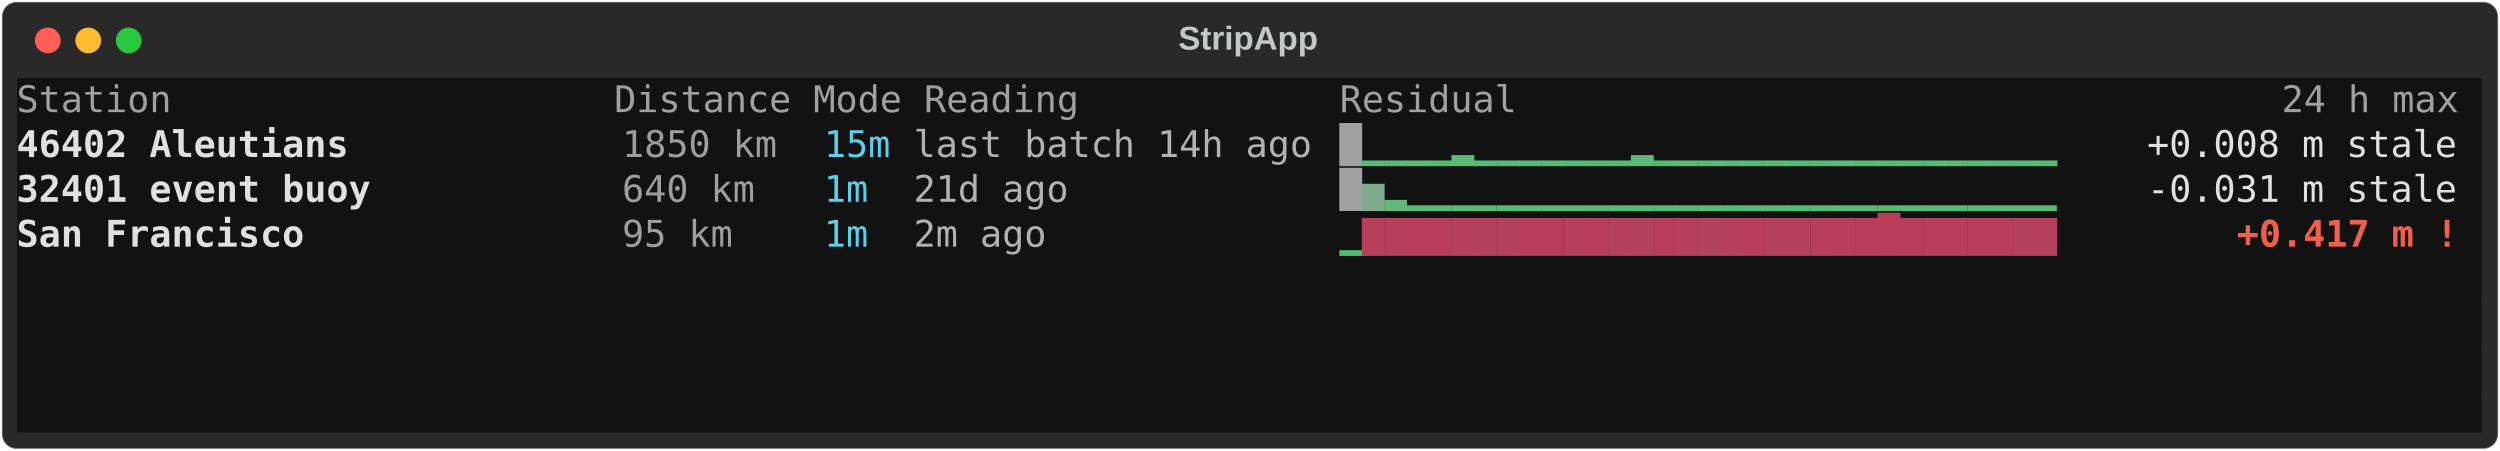
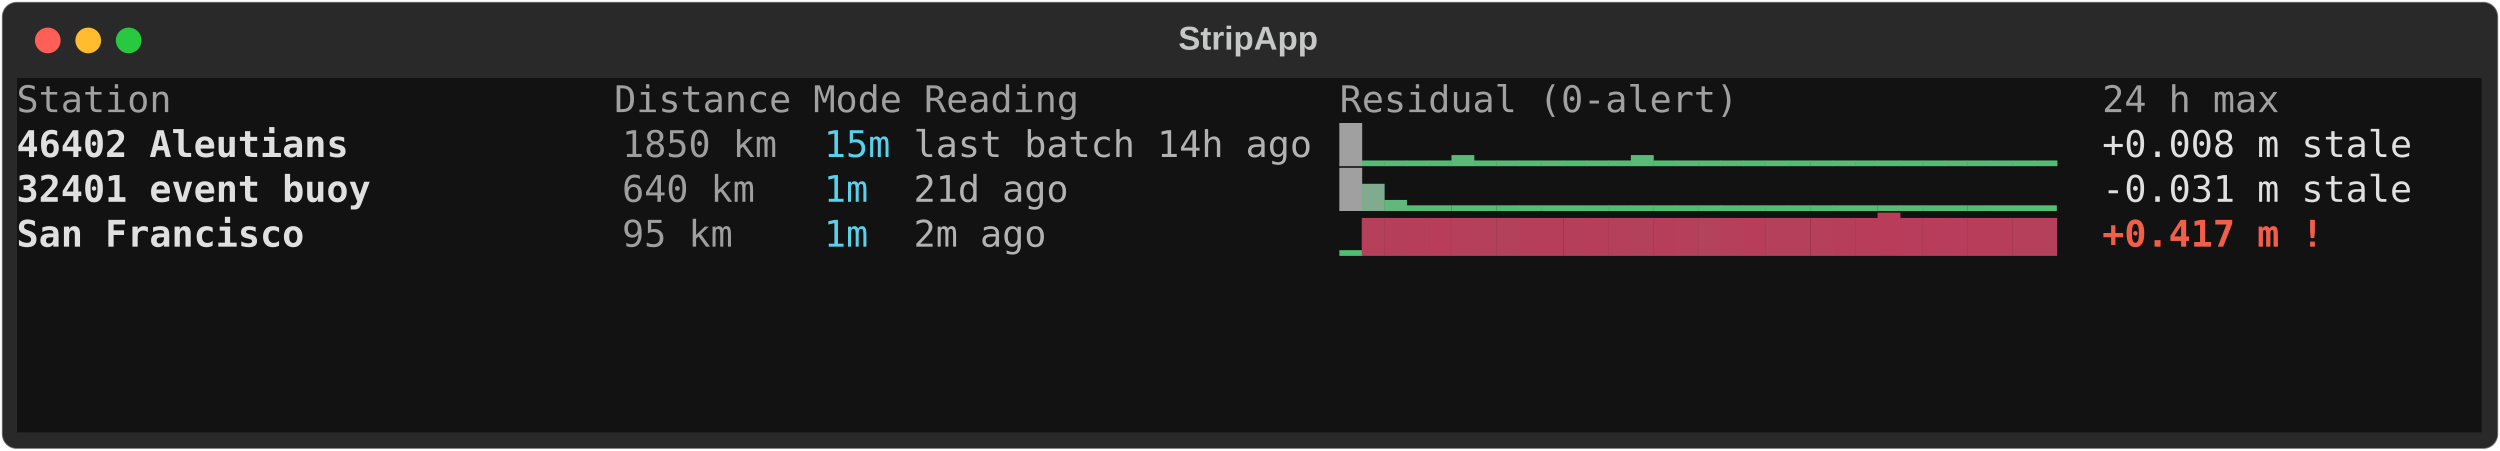
<svg xmlns="http://www.w3.org/2000/svg" class="rich-terminal" viewBox="0 0 1360 245.2">
  <style>

    @font-face {
        font-family: "Fira Code";
        src: local("FiraCode-Regular"),
                url("https://cdnjs.cloudflare.com/ajax/libs/firacode/6.2.0/woff2/FiraCode-Regular.woff2") format("woff2"),
                url("https://cdnjs.cloudflare.com/ajax/libs/firacode/6.2.0/woff/FiraCode-Regular.woff") format("woff");
        font-style: normal;
        font-weight: 400;
    }
    @font-face {
        font-family: "Fira Code";
        src: local("FiraCode-Bold"),
                url("https://cdnjs.cloudflare.com/ajax/libs/firacode/6.2.0/woff2/FiraCode-Bold.woff2") format("woff2"),
                url("https://cdnjs.cloudflare.com/ajax/libs/firacode/6.2.0/woff/FiraCode-Bold.woff") format("woff");
        font-style: bold;
        font-weight: 700;
    }

    .terminal-matrix {
        font-family: Fira Code, monospace;
        font-size: 20px;
        line-height: 24.4px;
        font-variant-east-asian: full-width;
    }

    .terminal-title {
        font-size: 18px;
        font-weight: bold;
        font-family: arial;
    }

    .terminal-r1 { fill: #a0a0a0 }
.terminal-r2 { fill: #c5c8c6 }
.terminal-r3 { fill: #e0e0e0;font-weight: bold }
.terminal-r4 { fill: #9e9e9e }
.terminal-r5 { fill: #58d1eb }
.terminal-r6 { fill: #b2b2b2 }
.terminal-r7 { fill: #54bc74 }
.terminal-r8 { fill: #58ba77 }
.terminal-r9 { fill: #56bb75 }
.terminal-r10 { fill: #53bc74 }
.terminal-r11 { fill: #5aba78 }
.terminal-r12 { fill: #52bd73 }
.terminal-r13 { fill: #53bd74 }
.terminal-r14 { fill: #4fbe71 }
.terminal-r15 { fill: #55bc75 }
.terminal-r16 { fill: #5bba78 }
.terminal-r17 { fill: #51bd72 }
.terminal-r18 { fill: #59ba77 }
.terminal-r19 { fill: #57bb76 }
.terminal-r20 { fill: #58bb76 }
.terminal-r21 { fill: #50bd72 }
.terminal-r22 { fill: #53bd73 }
.terminal-r23 { fill: #e0e0e0 }
.terminal-r24 { fill: #80ab8e }
.terminal-r25 { fill: #62b77c }
.terminal-r26 { fill: #51bd73 }
.terminal-r27 { fill: #50be72 }
.terminal-r28 { fill: #4ebf71 }
.terminal-r29 { fill: #b63f5b }
.terminal-r30 { fill: #b53f5b }
.terminal-r31 { fill: #b73e5b }
.terminal-r32 { fill: #b73d5b }
.terminal-r33 { fill: #b5405b }
.terminal-r34 { fill: #b4415b }
.terminal-r35 { fill: #b63e5b }
.terminal-r36 { fill: #b3425c }
.terminal-r37 { fill: #b93c5b }
.terminal-r38 { fill: #b83c5b }
.terminal-r39 { fill: #f25f49;font-weight: bold }
    </style>
  <defs>
    <clipPath id="terminal-clip-terminal">
      <rect x="0" y="0" width="1341.0" height="194.2" />
    </clipPath>
    <clipPath id="terminal-line-0">
      <rect x="0" y="1.5" width="1342" height="24.65" />
    </clipPath>
    <clipPath id="terminal-line-1">
      <rect x="0" y="25.9" width="1342" height="24.65" />
    </clipPath>
    <clipPath id="terminal-line-2">
      <rect x="0" y="50.3" width="1342" height="24.65" />
    </clipPath>
    <clipPath id="terminal-line-3">
      <rect x="0" y="74.7" width="1342" height="24.65" />
    </clipPath>
    <clipPath id="terminal-line-4">
      <rect x="0" y="99.1" width="1342" height="24.65" />
    </clipPath>
    <clipPath id="terminal-line-5">
      <rect x="0" y="123.5" width="1342" height="24.65" />
    </clipPath>
    <clipPath id="terminal-line-6">
      <rect x="0" y="147.9" width="1342" height="24.65" />
    </clipPath>
  </defs>
  <rect fill="#292929" stroke="rgba(255,255,255,0.35)" stroke-width="1" x="1" y="1" width="1358" height="243.2" rx="8" />
  <text class="terminal-title" fill="#c5c8c6" text-anchor="middle" x="679" y="27">StripApp</text>
  <g transform="translate(26,22)">
    <circle cx="0" cy="0" r="7" fill="#ff5f57" />
    <circle cx="22" cy="0" r="7" fill="#febc2e" />
    <circle cx="44" cy="0" r="7" fill="#28c840" />
  </g>
  <g transform="translate(9, 41)" clip-path="url(#terminal-clip-terminal)">
    <rect fill="#121212" x="0" y="1.5" width="585.6" height="24.65" shape-rendering="crispEdges" />
    <rect fill="#121212" x="585.6" y="1.5" width="134.2" height="24.65" shape-rendering="crispEdges" />
-     <rect fill="#121212" x="719.8" y="1.5" width="97.6" height="24.65" shape-rendering="crispEdges" />
-     <rect fill="#121212" x="817.4" y="1.5" width="414.8" height="24.65" shape-rendering="crispEdges" />
-     <rect fill="#121212" x="1232.2" y="1.5" width="97.6" height="24.65" shape-rendering="crispEdges" />
-     <rect fill="#121212" x="1329.8" y="1.5" width="12.2" height="24.65" shape-rendering="crispEdges" />
+     <rect fill="#121212" x="719.8" y="1.5" width="219.6" height="24.65" shape-rendering="crispEdges" />
+     <rect fill="#121212" x="939.4" y="1.5" width="195.2" height="24.65" shape-rendering="crispEdges" />
+     <rect fill="#121212" x="1134.6" y="1.5" width="97.6" height="24.65" shape-rendering="crispEdges" />
+     <rect fill="#121212" x="1232.2" y="1.5" width="109.8" height="24.65" shape-rendering="crispEdges" />
    <rect fill="#121212" x="0" y="25.9" width="329.4" height="24.65" shape-rendering="crispEdges" />
    <rect fill="#121212" x="329.4" y="25.9" width="109.8" height="24.65" shape-rendering="crispEdges" />
    <rect fill="#121212" x="439.2" y="25.9" width="48.8" height="24.65" shape-rendering="crispEdges" />
    <rect fill="#121212" x="488" y="25.9" width="219.6" height="24.65" shape-rendering="crispEdges" />
    <rect fill="#121212" x="707.6" y="25.9" width="12.2" height="24.65" shape-rendering="crispEdges" />
    <rect fill="#121212" x="719.8" y="25.9" width="12.2" height="24.65" shape-rendering="crispEdges" />
    <rect fill="#121212" x="732" y="25.9" width="12.2" height="24.65" shape-rendering="crispEdges" />
    <rect fill="#121212" x="744.2" y="25.9" width="12.2" height="24.65" shape-rendering="crispEdges" />
    <rect fill="#121212" x="756.4" y="25.9" width="12.2" height="24.65" shape-rendering="crispEdges" />
    <rect fill="#121212" x="768.6" y="25.9" width="12.2" height="24.65" shape-rendering="crispEdges" />
    <rect fill="#121212" x="780.8" y="25.9" width="12.2" height="24.65" shape-rendering="crispEdges" />
    <rect fill="#121212" x="793" y="25.9" width="12.2" height="24.65" shape-rendering="crispEdges" />
    <rect fill="#121212" x="805.2" y="25.9" width="12.2" height="24.65" shape-rendering="crispEdges" />
    <rect fill="#121212" x="817.4" y="25.9" width="12.2" height="24.65" shape-rendering="crispEdges" />
    <rect fill="#121212" x="829.6" y="25.9" width="12.2" height="24.65" shape-rendering="crispEdges" />
    <rect fill="#121212" x="841.8" y="25.9" width="12.2" height="24.65" shape-rendering="crispEdges" />
    <rect fill="#121212" x="854" y="25.9" width="12.2" height="24.65" shape-rendering="crispEdges" />
    <rect fill="#121212" x="866.2" y="25.9" width="12.2" height="24.65" shape-rendering="crispEdges" />
    <rect fill="#121212" x="878.4" y="25.9" width="12.2" height="24.65" shape-rendering="crispEdges" />
    <rect fill="#121212" x="890.6" y="25.9" width="12.2" height="24.65" shape-rendering="crispEdges" />
    <rect fill="#121212" x="902.8" y="25.9" width="12.2" height="24.65" shape-rendering="crispEdges" />
    <rect fill="#121212" x="915" y="25.9" width="12.2" height="24.65" shape-rendering="crispEdges" />
    <rect fill="#121212" x="927.2" y="25.9" width="12.2" height="24.65" shape-rendering="crispEdges" />
    <rect fill="#121212" x="939.4" y="25.9" width="12.2" height="24.65" shape-rendering="crispEdges" />
    <rect fill="#121212" x="951.6" y="25.9" width="12.2" height="24.65" shape-rendering="crispEdges" />
    <rect fill="#121212" x="963.8" y="25.9" width="12.2" height="24.65" shape-rendering="crispEdges" />
    <rect fill="#121212" x="976" y="25.9" width="12.2" height="24.65" shape-rendering="crispEdges" />
    <rect fill="#121212" x="988.2" y="25.9" width="12.2" height="24.65" shape-rendering="crispEdges" />
    <rect fill="#121212" x="1000.4" y="25.9" width="12.2" height="24.65" shape-rendering="crispEdges" />
    <rect fill="#121212" x="1012.6" y="25.9" width="12.2" height="24.65" shape-rendering="crispEdges" />
    <rect fill="#121212" x="1024.8" y="25.9" width="12.2" height="24.65" shape-rendering="crispEdges" />
    <rect fill="#121212" x="1037" y="25.9" width="12.2" height="24.65" shape-rendering="crispEdges" />
    <rect fill="#121212" x="1049.2" y="25.9" width="12.2" height="24.65" shape-rendering="crispEdges" />
    <rect fill="#121212" x="1061.4" y="25.9" width="12.2" height="24.65" shape-rendering="crispEdges" />
    <rect fill="#121212" x="1073.6" y="25.9" width="12.2" height="24.65" shape-rendering="crispEdges" />
    <rect fill="#121212" x="1085.8" y="25.9" width="12.2" height="24.65" shape-rendering="crispEdges" />
    <rect fill="#121212" x="1098" y="25.9" width="12.2" height="24.65" shape-rendering="crispEdges" />
-     <rect fill="#121212" x="1110.2" y="25.9" width="48.8" height="24.65" shape-rendering="crispEdges" />
-     <rect fill="#121212" x="1159" y="25.9" width="170.8" height="24.65" shape-rendering="crispEdges" />
-     <rect fill="#121212" x="1329.8" y="25.9" width="12.2" height="24.65" shape-rendering="crispEdges" />
+     <rect fill="#121212" x="1110.2" y="25.9" width="24.4" height="24.65" shape-rendering="crispEdges" />
+     <rect fill="#121212" x="1134.6" y="25.9" width="170.8" height="24.65" shape-rendering="crispEdges" />
+     <rect fill="#121212" x="1305.4" y="25.9" width="36.6" height="24.65" shape-rendering="crispEdges" />
    <rect fill="#121212" x="0" y="50.3" width="329.4" height="24.65" shape-rendering="crispEdges" />
    <rect fill="#121212" x="329.4" y="50.3" width="109.8" height="24.65" shape-rendering="crispEdges" />
    <rect fill="#121212" x="439.2" y="50.3" width="48.8" height="24.65" shape-rendering="crispEdges" />
    <rect fill="#121212" x="488" y="50.3" width="85.4" height="24.65" shape-rendering="crispEdges" />
    <rect fill="#121212" x="573.4" y="50.3" width="146.4" height="24.65" shape-rendering="crispEdges" />
    <rect fill="#121212" x="719.8" y="50.3" width="12.2" height="24.65" shape-rendering="crispEdges" />
    <rect fill="#121212" x="732" y="50.3" width="12.2" height="24.65" shape-rendering="crispEdges" />
    <rect fill="#121212" x="744.2" y="50.3" width="12.2" height="24.65" shape-rendering="crispEdges" />
    <rect fill="#121212" x="756.4" y="50.3" width="24.4" height="24.65" shape-rendering="crispEdges" />
    <rect fill="#121212" x="780.8" y="50.3" width="24.4" height="24.65" shape-rendering="crispEdges" />
    <rect fill="#121212" x="805.2" y="50.3" width="12.2" height="24.65" shape-rendering="crispEdges" />
    <rect fill="#121212" x="817.4" y="50.3" width="12.2" height="24.65" shape-rendering="crispEdges" />
    <rect fill="#121212" x="829.6" y="50.3" width="24.4" height="24.65" shape-rendering="crispEdges" />
    <rect fill="#121212" x="854" y="50.3" width="12.2" height="24.65" shape-rendering="crispEdges" />
    <rect fill="#121212" x="866.2" y="50.3" width="12.2" height="24.65" shape-rendering="crispEdges" />
    <rect fill="#121212" x="878.4" y="50.3" width="12.2" height="24.65" shape-rendering="crispEdges" />
    <rect fill="#121212" x="890.6" y="50.3" width="12.2" height="24.65" shape-rendering="crispEdges" />
    <rect fill="#121212" x="902.8" y="50.3" width="12.2" height="24.65" shape-rendering="crispEdges" />
    <rect fill="#121212" x="915" y="50.3" width="12.2" height="24.65" shape-rendering="crispEdges" />
    <rect fill="#121212" x="927.2" y="50.3" width="12.2" height="24.65" shape-rendering="crispEdges" />
    <rect fill="#121212" x="939.4" y="50.3" width="12.2" height="24.65" shape-rendering="crispEdges" />
    <rect fill="#121212" x="951.6" y="50.3" width="12.2" height="24.65" shape-rendering="crispEdges" />
    <rect fill="#121212" x="963.8" y="50.3" width="12.2" height="24.65" shape-rendering="crispEdges" />
    <rect fill="#121212" x="976" y="50.3" width="12.2" height="24.65" shape-rendering="crispEdges" />
    <rect fill="#121212" x="988.2" y="50.3" width="24.4" height="24.65" shape-rendering="crispEdges" />
    <rect fill="#121212" x="1012.6" y="50.3" width="12.2" height="24.65" shape-rendering="crispEdges" />
    <rect fill="#121212" x="1024.8" y="50.3" width="12.2" height="24.65" shape-rendering="crispEdges" />
    <rect fill="#121212" x="1037" y="50.3" width="24.4" height="24.65" shape-rendering="crispEdges" />
    <rect fill="#121212" x="1061.4" y="50.3" width="12.2" height="24.65" shape-rendering="crispEdges" />
    <rect fill="#121212" x="1073.6" y="50.3" width="36.6" height="24.65" shape-rendering="crispEdges" />
-     <rect fill="#121212" x="1110.2" y="50.3" width="48.8" height="24.65" shape-rendering="crispEdges" />
-     <rect fill="#121212" x="1159" y="50.3" width="170.8" height="24.65" shape-rendering="crispEdges" />
-     <rect fill="#121212" x="1329.8" y="50.3" width="12.2" height="24.65" shape-rendering="crispEdges" />
+     <rect fill="#121212" x="1110.2" y="50.3" width="24.4" height="24.65" shape-rendering="crispEdges" />
+     <rect fill="#121212" x="1134.6" y="50.3" width="170.8" height="24.65" shape-rendering="crispEdges" />
+     <rect fill="#121212" x="1305.4" y="50.3" width="36.6" height="24.65" shape-rendering="crispEdges" />
    <rect fill="#121212" x="0" y="74.7" width="329.4" height="24.65" shape-rendering="crispEdges" />
    <rect fill="#121212" x="329.4" y="74.7" width="109.8" height="24.65" shape-rendering="crispEdges" />
    <rect fill="#121212" x="439.2" y="74.7" width="48.8" height="24.65" shape-rendering="crispEdges" />
    <rect fill="#121212" x="488" y="74.7" width="73.2" height="24.65" shape-rendering="crispEdges" />
    <rect fill="#121212" x="561.2" y="74.7" width="158.6" height="24.65" shape-rendering="crispEdges" />
    <rect fill="#121212" x="719.8" y="74.7" width="12.2" height="24.65" shape-rendering="crispEdges" />
    <rect fill="#121212" x="732" y="74.7" width="12.2" height="24.65" shape-rendering="crispEdges" />
    <rect fill="#121212" x="744.2" y="74.7" width="12.2" height="24.65" shape-rendering="crispEdges" />
    <rect fill="#121212" x="756.4" y="74.7" width="12.2" height="24.65" shape-rendering="crispEdges" />
    <rect fill="#121212" x="768.6" y="74.7" width="12.2" height="24.65" shape-rendering="crispEdges" />
    <rect fill="#121212" x="780.8" y="74.7" width="12.2" height="24.65" shape-rendering="crispEdges" />
    <rect fill="#121212" x="793" y="74.7" width="12.2" height="24.65" shape-rendering="crispEdges" />
    <rect fill="#121212" x="805.2" y="74.7" width="12.2" height="24.65" shape-rendering="crispEdges" />
    <rect fill="#121212" x="817.4" y="74.7" width="24.4" height="24.65" shape-rendering="crispEdges" />
    <rect fill="#121212" x="841.8" y="74.7" width="12.2" height="24.65" shape-rendering="crispEdges" />
    <rect fill="#121212" x="854" y="74.7" width="12.2" height="24.65" shape-rendering="crispEdges" />
    <rect fill="#121212" x="866.2" y="74.7" width="12.2" height="24.65" shape-rendering="crispEdges" />
    <rect fill="#121212" x="878.4" y="74.7" width="12.2" height="24.65" shape-rendering="crispEdges" />
    <rect fill="#121212" x="890.6" y="74.7" width="12.2" height="24.65" shape-rendering="crispEdges" />
    <rect fill="#121212" x="902.8" y="74.7" width="12.2" height="24.65" shape-rendering="crispEdges" />
    <rect fill="#121212" x="915" y="74.7" width="12.2" height="24.65" shape-rendering="crispEdges" />
    <rect fill="#121212" x="927.2" y="74.7" width="12.2" height="24.65" shape-rendering="crispEdges" />
    <rect fill="#121212" x="939.4" y="74.7" width="12.2" height="24.65" shape-rendering="crispEdges" />
    <rect fill="#121212" x="951.6" y="74.7" width="24.4" height="24.65" shape-rendering="crispEdges" />
    <rect fill="#121212" x="976" y="74.7" width="12.2" height="24.65" shape-rendering="crispEdges" />
    <rect fill="#121212" x="988.2" y="74.7" width="12.2" height="24.65" shape-rendering="crispEdges" />
    <rect fill="#121212" x="1000.4" y="74.7" width="12.2" height="24.65" shape-rendering="crispEdges" />
    <rect fill="#121212" x="1012.6" y="74.7" width="12.2" height="24.65" shape-rendering="crispEdges" />
    <rect fill="#121212" x="1024.8" y="74.7" width="12.2" height="24.65" shape-rendering="crispEdges" />
    <rect fill="#121212" x="1037" y="74.7" width="12.2" height="24.65" shape-rendering="crispEdges" />
    <rect fill="#121212" x="1049.2" y="74.7" width="12.2" height="24.65" shape-rendering="crispEdges" />
    <rect fill="#121212" x="1061.4" y="74.7" width="24.4" height="24.65" shape-rendering="crispEdges" />
    <rect fill="#121212" x="1085.8" y="74.7" width="24.4" height="24.65" shape-rendering="crispEdges" />
-     <rect fill="#121212" x="1110.2" y="74.7" width="97.6" height="24.65" shape-rendering="crispEdges" />
-     <rect fill="#121212" x="1207.8" y="74.7" width="122" height="24.65" shape-rendering="crispEdges" />
-     <rect fill="#121212" x="1329.8" y="74.7" width="12.2" height="24.65" shape-rendering="crispEdges" />
+     <rect fill="#121212" x="1110.2" y="74.7" width="24.4" height="24.65" shape-rendering="crispEdges" />
+     <rect fill="#121212" x="1134.6" y="74.7" width="122" height="24.65" shape-rendering="crispEdges" />
+     <rect fill="#121212" x="1256.6" y="74.7" width="85.4" height="24.65" shape-rendering="crispEdges" />
    <rect fill="#121212" x="0" y="99.1" width="1342" height="24.65" shape-rendering="crispEdges" />
    <rect fill="#121212" x="0" y="123.5" width="1342" height="24.65" shape-rendering="crispEdges" />
    <rect fill="#121212" x="0" y="147.9" width="1342" height="24.65" shape-rendering="crispEdges" />
    <rect fill="#121212" x="0" y="172.3" width="1342" height="24.65" shape-rendering="crispEdges" />
    <g class="terminal-matrix">
      <text class="terminal-r1" x="0" y="20" textLength="585.6" clip-path="url(#terminal-line-0)">Station                    Distance Mode Reading</text>
-       <text class="terminal-r1" x="719.8" y="20" textLength="97.6" clip-path="url(#terminal-line-0)">Residual</text>
-       <text class="terminal-r1" x="1232.2" y="20" textLength="97.6" clip-path="url(#terminal-line-0)">24 h max</text>
+       <text class="terminal-r1" x="719.8" y="20" textLength="219.6" clip-path="url(#terminal-line-0)">Residual (0-alert)</text>
+       <text class="terminal-r1" x="1134.6" y="20" textLength="97.6" clip-path="url(#terminal-line-0)">24 h max</text>
      <text class="terminal-r2" x="1342" y="20" textLength="12.2" clip-path="url(#terminal-line-0)">
</text>
      <text class="terminal-r3" x="0" y="44.4" textLength="329.4" clip-path="url(#terminal-line-1)">46402 Aleutians            </text>
      <text class="terminal-r4" x="329.4" y="44.4" textLength="109.8" clip-path="url(#terminal-line-1)"> 1850 km </text>
      <text class="terminal-r5" x="439.2" y="44.4" textLength="48.8" clip-path="url(#terminal-line-1)">15m </text>
      <text class="terminal-r6" x="488" y="44.4" textLength="219.6" clip-path="url(#terminal-line-1)">last batch 14h ago</text>
      <text class="terminal-r1" x="719.8" y="44.4" textLength="12.2" clip-path="url(#terminal-line-1)">█</text>
      <text class="terminal-r7" x="732" y="44.4" textLength="12.2" clip-path="url(#terminal-line-1)">▁</text>
      <text class="terminal-r8" x="744.2" y="44.4" textLength="12.2" clip-path="url(#terminal-line-1)">▁</text>
      <text class="terminal-r9" x="756.4" y="44.4" textLength="12.2" clip-path="url(#terminal-line-1)">▁</text>
      <text class="terminal-r10" x="768.6" y="44.4" textLength="12.2" clip-path="url(#terminal-line-1)">▁</text>
      <text class="terminal-r11" x="780.8" y="44.4" textLength="12.2" clip-path="url(#terminal-line-1)">▂</text>
      <text class="terminal-r12" x="793" y="44.4" textLength="12.2" clip-path="url(#terminal-line-1)">▁</text>
      <text class="terminal-r8" x="805.2" y="44.4" textLength="12.2" clip-path="url(#terminal-line-1)">▁</text>
      <text class="terminal-r13" x="817.4" y="44.4" textLength="12.2" clip-path="url(#terminal-line-1)">▁</text>
      <text class="terminal-r8" x="829.6" y="44.4" textLength="12.2" clip-path="url(#terminal-line-1)">▁</text>
      <text class="terminal-r14" x="841.8" y="44.4" textLength="12.2" clip-path="url(#terminal-line-1)">▁</text>
      <text class="terminal-r15" x="854" y="44.4" textLength="12.2" clip-path="url(#terminal-line-1)">▁</text>
      <text class="terminal-r7" x="866.2" y="44.4" textLength="12.2" clip-path="url(#terminal-line-1)">▁</text>
      <text class="terminal-r16" x="878.4" y="44.4" textLength="12.2" clip-path="url(#terminal-line-1)">▂</text>
      <text class="terminal-r17" x="890.6" y="44.4" textLength="12.2" clip-path="url(#terminal-line-1)">▁</text>
      <text class="terminal-r18" x="902.8" y="44.4" textLength="12.2" clip-path="url(#terminal-line-1)">▁</text>
      <text class="terminal-r12" x="915" y="44.4" textLength="12.2" clip-path="url(#terminal-line-1)">▁</text>
      <text class="terminal-r19" x="927.2" y="44.4" textLength="12.2" clip-path="url(#terminal-line-1)">▁</text>
      <text class="terminal-r17" x="939.4" y="44.4" textLength="12.2" clip-path="url(#terminal-line-1)">▁</text>
      <text class="terminal-r20" x="951.6" y="44.4" textLength="12.2" clip-path="url(#terminal-line-1)">▁</text>
      <text class="terminal-r21" x="963.8" y="44.4" textLength="12.2" clip-path="url(#terminal-line-1)">▁</text>
      <text class="terminal-r7" x="976" y="44.4" textLength="12.2" clip-path="url(#terminal-line-1)">▁</text>
      <text class="terminal-r20" x="988.2" y="44.4" textLength="12.2" clip-path="url(#terminal-line-1)">▁</text>
      <text class="terminal-r10" x="1000.4" y="44.4" textLength="12.2" clip-path="url(#terminal-line-1)">▁</text>
      <text class="terminal-r7" x="1012.6" y="44.4" textLength="12.2" clip-path="url(#terminal-line-1)">▁</text>
      <text class="terminal-r22" x="1024.8" y="44.4" textLength="12.2" clip-path="url(#terminal-line-1)">▁</text>
      <text class="terminal-r17" x="1037" y="44.4" textLength="12.2" clip-path="url(#terminal-line-1)">▁</text>
      <text class="terminal-r19" x="1049.2" y="44.4" textLength="12.2" clip-path="url(#terminal-line-1)">▁</text>
      <text class="terminal-r7" x="1061.4" y="44.4" textLength="12.2" clip-path="url(#terminal-line-1)">▁</text>
      <text class="terminal-r8" x="1073.6" y="44.4" textLength="12.2" clip-path="url(#terminal-line-1)">▁</text>
      <text class="terminal-r12" x="1085.8" y="44.4" textLength="12.2" clip-path="url(#terminal-line-1)">▁</text>
      <text class="terminal-r7" x="1098" y="44.4" textLength="12.2" clip-path="url(#terminal-line-1)">▁</text>
-       <text class="terminal-r23" x="1159" y="44.4" textLength="170.8" clip-path="url(#terminal-line-1)">+0.008 m stale</text>
+       <text class="terminal-r23" x="1134.6" y="44.4" textLength="170.8" clip-path="url(#terminal-line-1)">+0.008 m stale</text>
      <text class="terminal-r2" x="1342" y="44.4" textLength="12.2" clip-path="url(#terminal-line-1)">
</text>
      <text class="terminal-r3" x="0" y="68.8" textLength="329.4" clip-path="url(#terminal-line-2)">32401 event buoy           </text>
      <text class="terminal-r4" x="329.4" y="68.8" textLength="109.8" clip-path="url(#terminal-line-2)">  640 km </text>
      <text class="terminal-r5" x="439.2" y="68.8" textLength="48.8" clip-path="url(#terminal-line-2)">1m  </text>
      <text class="terminal-r6" x="488" y="68.8" textLength="85.4" clip-path="url(#terminal-line-2)">21d ago</text>
      <text class="terminal-r1" x="719.8" y="68.8" textLength="12.2" clip-path="url(#terminal-line-2)">█</text>
      <text class="terminal-r24" x="732" y="68.8" textLength="12.2" clip-path="url(#terminal-line-2)">▅</text>
      <text class="terminal-r25" x="744.2" y="68.8" textLength="12.2" clip-path="url(#terminal-line-2)">▂</text>
      <text class="terminal-r9" x="756.4" y="68.8" textLength="24.4" clip-path="url(#terminal-line-2)">▁▁</text>
      <text class="terminal-r7" x="780.8" y="68.8" textLength="24.4" clip-path="url(#terminal-line-2)">▁▁</text>
      <text class="terminal-r17" x="805.2" y="68.8" textLength="12.2" clip-path="url(#terminal-line-2)">▁</text>
      <text class="terminal-r12" x="817.4" y="68.8" textLength="12.2" clip-path="url(#terminal-line-2)">▁</text>
      <text class="terminal-r22" x="829.6" y="68.8" textLength="24.4" clip-path="url(#terminal-line-2)">▁▁</text>
      <text class="terminal-r17" x="854" y="68.8" textLength="12.2" clip-path="url(#terminal-line-2)">▁</text>
      <text class="terminal-r26" x="866.2" y="68.8" textLength="12.2" clip-path="url(#terminal-line-2)">▁</text>
      <text class="terminal-r21" x="878.4" y="68.8" textLength="12.2" clip-path="url(#terminal-line-2)">▁</text>
      <text class="terminal-r14" x="890.6" y="68.8" textLength="12.2" clip-path="url(#terminal-line-2)">▁</text>
      <text class="terminal-r26" x="902.8" y="68.8" textLength="12.2" clip-path="url(#terminal-line-2)">▁</text>
      <text class="terminal-r12" x="915" y="68.8" textLength="12.2" clip-path="url(#terminal-line-2)">▁</text>
      <text class="terminal-r27" x="927.2" y="68.8" textLength="12.2" clip-path="url(#terminal-line-2)">▁</text>
      <text class="terminal-r21" x="939.4" y="68.8" textLength="12.2" clip-path="url(#terminal-line-2)">▁</text>
      <text class="terminal-r17" x="951.6" y="68.8" textLength="12.2" clip-path="url(#terminal-line-2)">▁</text>
      <text class="terminal-r27" x="963.8" y="68.8" textLength="12.2" clip-path="url(#terminal-line-2)">▁</text>
      <text class="terminal-r26" x="976" y="68.8" textLength="12.2" clip-path="url(#terminal-line-2)">▁</text>
      <text class="terminal-r7" x="988.2" y="68.8" textLength="24.4" clip-path="url(#terminal-line-2)">▁▁</text>
      <text class="terminal-r9" x="1012.6" y="68.8" textLength="12.2" clip-path="url(#terminal-line-2)">▁</text>
      <text class="terminal-r15" x="1024.8" y="68.8" textLength="12.2" clip-path="url(#terminal-line-2)">▁</text>
      <text class="terminal-r10" x="1037" y="68.8" textLength="24.4" clip-path="url(#terminal-line-2)">▁▁</text>
      <text class="terminal-r26" x="1061.4" y="68.8" textLength="12.2" clip-path="url(#terminal-line-2)">▁</text>
      <text class="terminal-r12" x="1073.6" y="68.8" textLength="36.6" clip-path="url(#terminal-line-2)">▁▁▁</text>
-       <text class="terminal-r23" x="1159" y="68.8" textLength="170.8" clip-path="url(#terminal-line-2)">-0.031 m stale</text>
+       <text class="terminal-r23" x="1134.6" y="68.8" textLength="170.8" clip-path="url(#terminal-line-2)">-0.031 m stale</text>
      <text class="terminal-r2" x="1342" y="68.8" textLength="12.2" clip-path="url(#terminal-line-2)">
</text>
      <text class="terminal-r3" x="0" y="93.2" textLength="329.4" clip-path="url(#terminal-line-3)">San Francisco              </text>
      <text class="terminal-r4" x="329.4" y="93.2" textLength="109.8" clip-path="url(#terminal-line-3)">   95 km </text>
      <text class="terminal-r5" x="439.2" y="93.2" textLength="48.8" clip-path="url(#terminal-line-3)">1m  </text>
      <text class="terminal-r6" x="488" y="93.2" textLength="73.2" clip-path="url(#terminal-line-3)">2m ago</text>
      <text class="terminal-r28" x="719.8" y="93.2" textLength="12.2" clip-path="url(#terminal-line-3)">▁</text>
      <text class="terminal-r29" x="732" y="93.2" textLength="12.2" clip-path="url(#terminal-line-3)">▇</text>
      <text class="terminal-r30" x="744.2" y="93.2" textLength="12.2" clip-path="url(#terminal-line-3)">▇</text>
      <text class="terminal-r31" x="756.4" y="93.2" textLength="12.2" clip-path="url(#terminal-line-3)">▇</text>
      <text class="terminal-r32" x="768.6" y="93.2" textLength="12.2" clip-path="url(#terminal-line-3)">▇</text>
      <text class="terminal-r29" x="780.8" y="93.2" textLength="12.2" clip-path="url(#terminal-line-3)">▇</text>
      <text class="terminal-r33" x="793" y="93.2" textLength="12.2" clip-path="url(#terminal-line-3)">▇</text>
      <text class="terminal-r34" x="805.2" y="93.2" textLength="12.2" clip-path="url(#terminal-line-3)">▇</text>
      <text class="terminal-r35" x="817.4" y="93.2" textLength="24.4" clip-path="url(#terminal-line-3)">▇▇</text>
      <text class="terminal-r30" x="841.8" y="93.2" textLength="12.2" clip-path="url(#terminal-line-3)">▇</text>
      <text class="terminal-r35" x="854" y="93.2" textLength="12.2" clip-path="url(#terminal-line-3)">▇</text>
      <text class="terminal-r33" x="866.2" y="93.2" textLength="12.2" clip-path="url(#terminal-line-3)">▇</text>
      <text class="terminal-r34" x="878.4" y="93.2" textLength="12.2" clip-path="url(#terminal-line-3)">▇</text>
      <text class="terminal-r35" x="890.6" y="93.2" textLength="12.2" clip-path="url(#terminal-line-3)">▇</text>
      <text class="terminal-r29" x="902.8" y="93.2" textLength="12.2" clip-path="url(#terminal-line-3)">▇</text>
      <text class="terminal-r36" x="915" y="93.2" textLength="12.2" clip-path="url(#terminal-line-3)">▇</text>
      <text class="terminal-r29" x="927.2" y="93.2" textLength="12.2" clip-path="url(#terminal-line-3)">▇</text>
      <text class="terminal-r32" x="939.4" y="93.2" textLength="12.2" clip-path="url(#terminal-line-3)">▇</text>
      <text class="terminal-r33" x="951.6" y="93.2" textLength="24.4" clip-path="url(#terminal-line-3)">▇▇</text>
      <text class="terminal-r29" x="976" y="93.2" textLength="12.2" clip-path="url(#terminal-line-3)">▇</text>
      <text class="terminal-r35" x="988.2" y="93.2" textLength="12.2" clip-path="url(#terminal-line-3)">▇</text>
      <text class="terminal-r32" x="1000.4" y="93.2" textLength="12.2" clip-path="url(#terminal-line-3)">▇</text>
      <text class="terminal-r37" x="1012.6" y="93.2" textLength="12.2" clip-path="url(#terminal-line-3)">█</text>
      <text class="terminal-r38" x="1024.8" y="93.2" textLength="12.2" clip-path="url(#terminal-line-3)">▇</text>
      <text class="terminal-r32" x="1037" y="93.2" textLength="12.2" clip-path="url(#terminal-line-3)">▇</text>
      <text class="terminal-r38" x="1049.2" y="93.2" textLength="12.2" clip-path="url(#terminal-line-3)">▇</text>
      <text class="terminal-r32" x="1061.4" y="93.2" textLength="24.4" clip-path="url(#terminal-line-3)">▇▇</text>
      <text class="terminal-r33" x="1085.8" y="93.2" textLength="24.4" clip-path="url(#terminal-line-3)">▇▇</text>
-       <text class="terminal-r39" x="1207.8" y="93.2" textLength="122" clip-path="url(#terminal-line-3)">+0.417 m !</text>
+       <text class="terminal-r39" x="1134.6" y="93.2" textLength="122" clip-path="url(#terminal-line-3)">+0.417 m !</text>
      <text class="terminal-r2" x="1342" y="93.2" textLength="12.2" clip-path="url(#terminal-line-3)">
</text>
      <text class="terminal-r2" x="1342" y="117.6" textLength="12.2" clip-path="url(#terminal-line-4)">
</text>
      <text class="terminal-r2" x="1342" y="142" textLength="12.2" clip-path="url(#terminal-line-5)">
</text>
      <text class="terminal-r2" x="1342" y="166.4" textLength="12.2" clip-path="url(#terminal-line-6)">
</text>
    </g>
  </g>
</svg>
